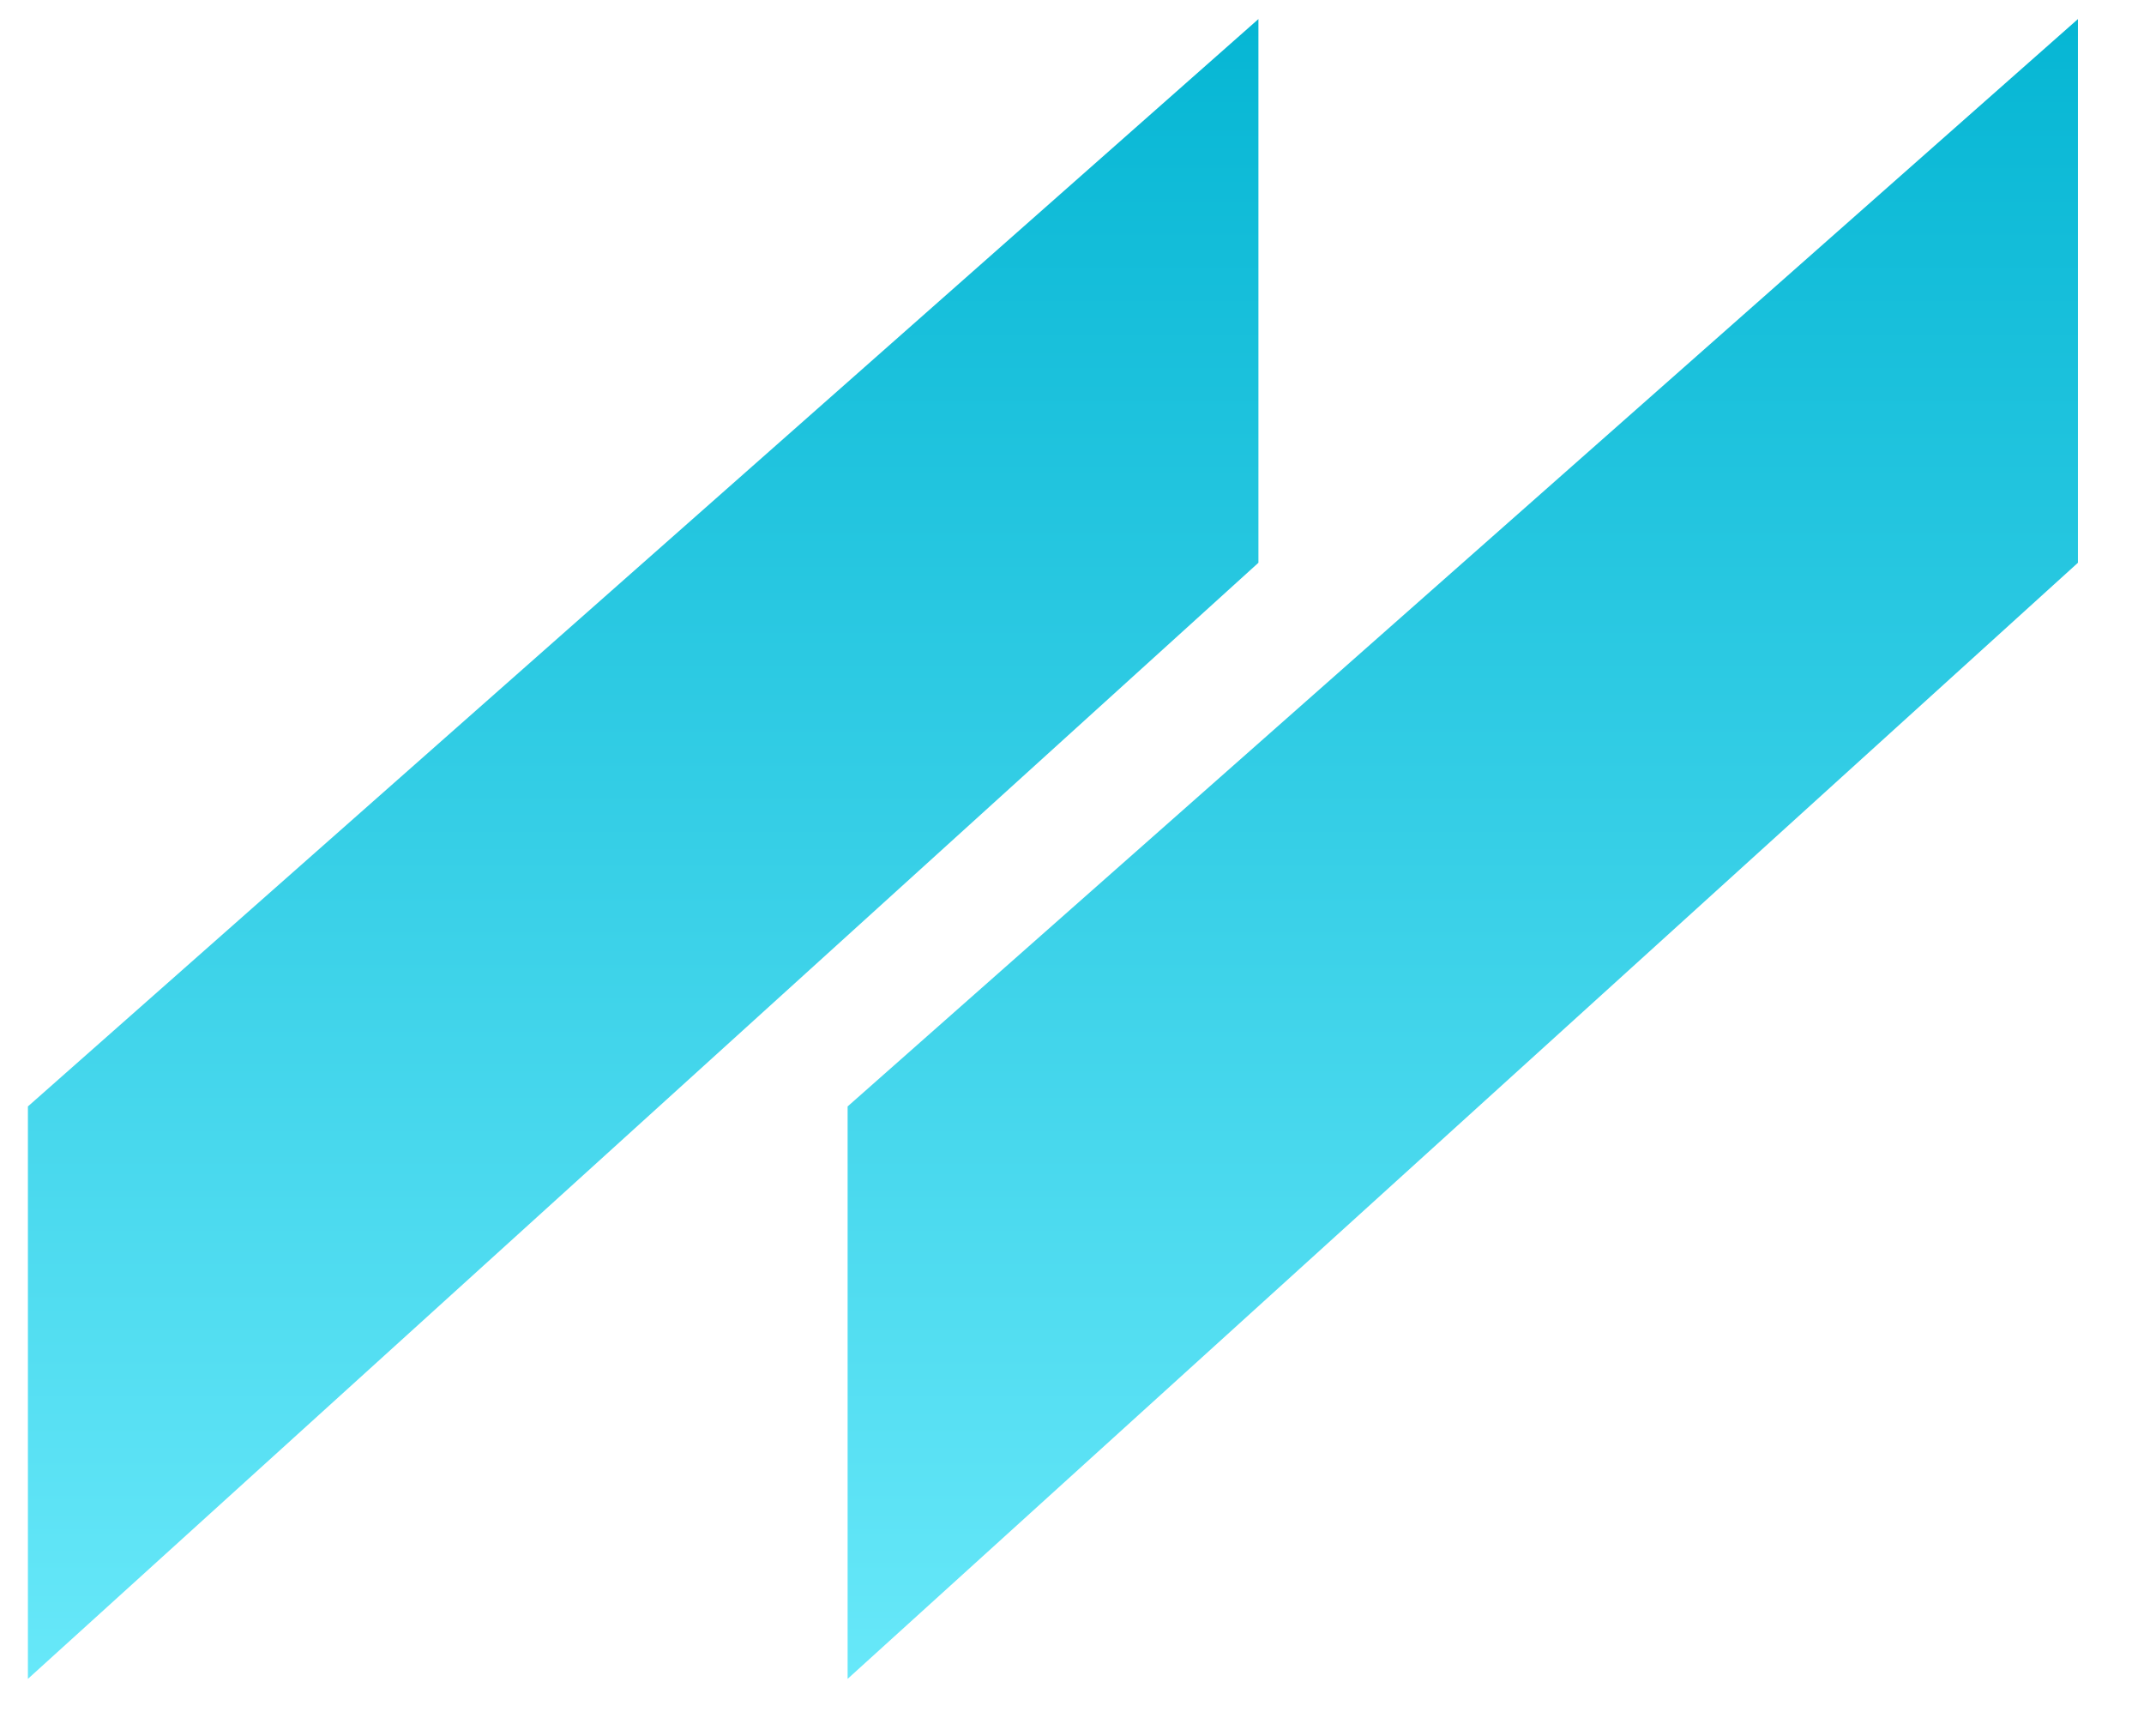
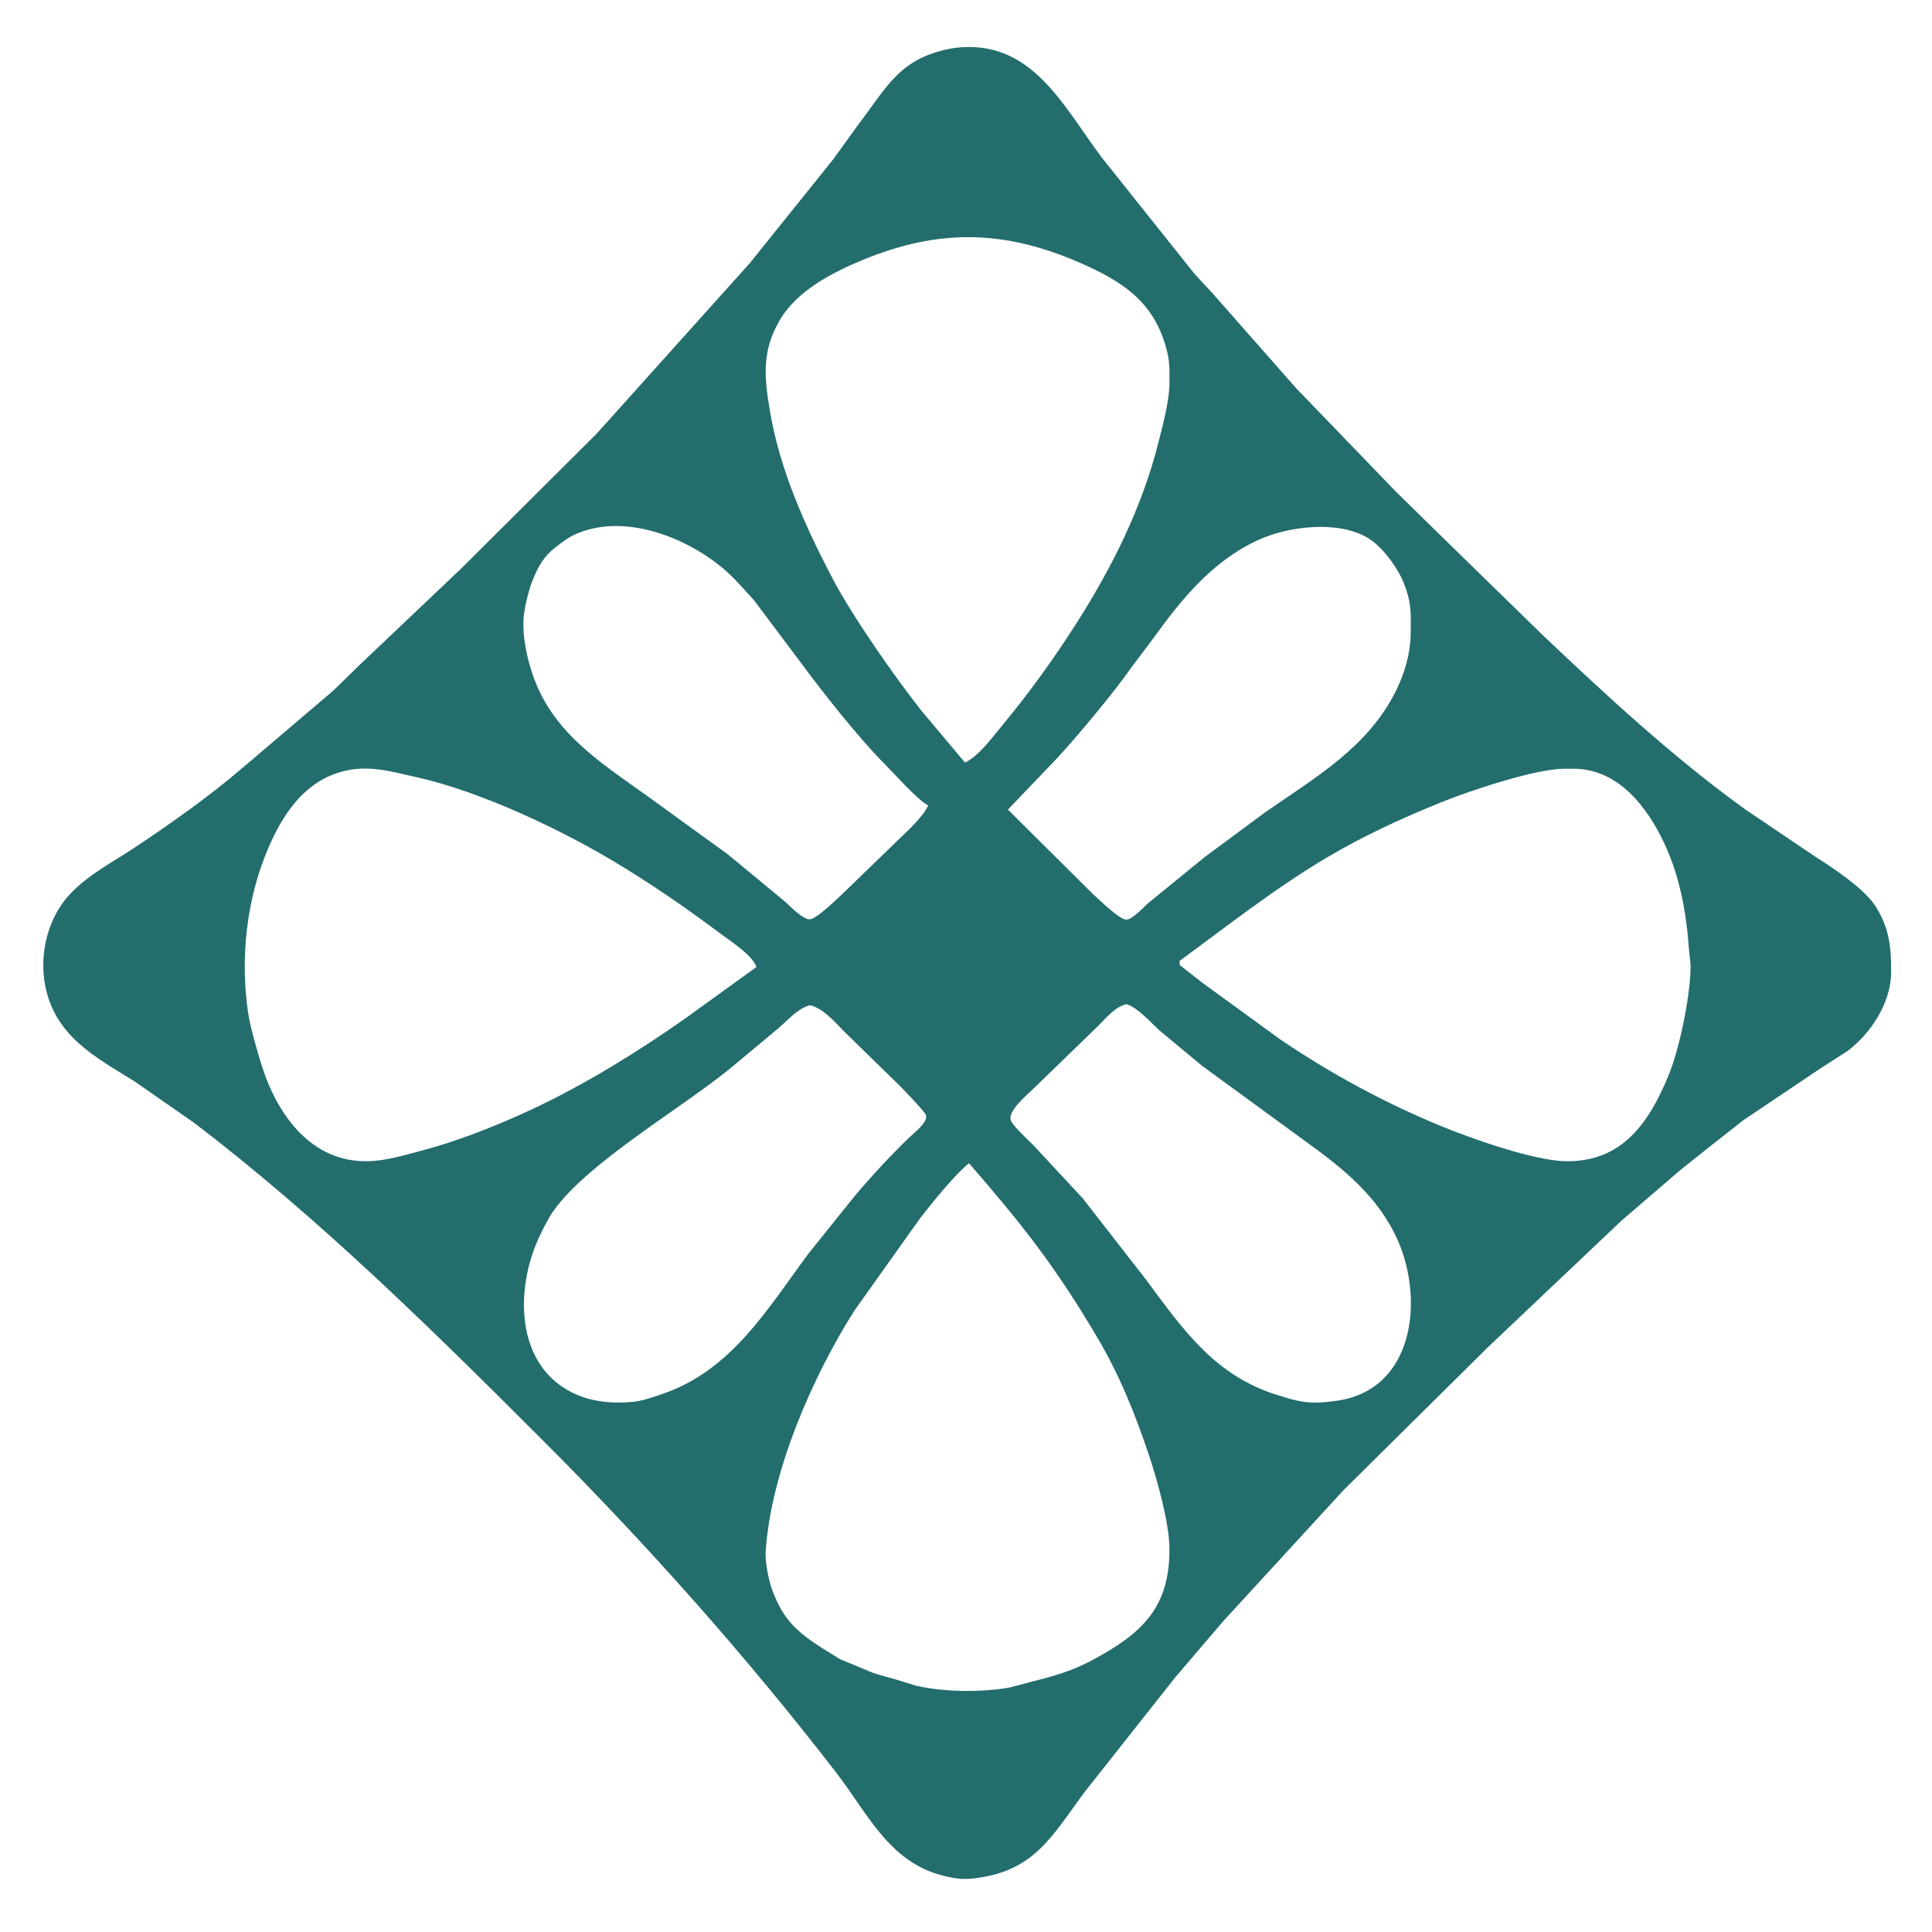
- <svg xmlns="http://www.w3.org/2000/svg" xmlns:xlink="http://www.w3.org/1999/xlink" version="1.1" preserveAspectRatio="xMidYMid meet" viewBox="344.564 330.278 111.737 91.218" width="53.87" height="43.61">
-   <defs>
-     <path d="M453.3 331.28L453.3 359.85L388.64 418.5L388.64 388.42L453.3 331.28Z" id="aFZf6T5ED" />
-     <linearGradient id="gradientb2ThqnP5Op" gradientUnits="userSpaceOnUse" x1="420.97" y1="331.28" x2="420.97" y2="418.5">
-       <stop style="stop-color: #06b6d4;stop-opacity: 1" offset="0%" />
-       <stop style="stop-color: #67e8f9;stop-opacity: 1" offset="100%" />
-     </linearGradient>
-     <path d="M410.23 331.28L410.23 359.85L345.56 418.5L345.56 388.42L410.23 331.28Z" id="a9fehgwfM" />
-     <linearGradient id="gradientk1wNV9Ostb" gradientUnits="userSpaceOnUse" x1="377.89" y1="331.28" x2="377.89" y2="418.5">
-       <stop style="stop-color: #06b6d4;stop-opacity: 1" offset="0%" />
-       <stop style="stop-color: #67e8f9;stop-opacity: 1" offset="100%" />
-     </linearGradient>
-   </defs>
-   <g>
-     <g>
-       <use xlink:href="#aFZf6T5ED" opacity="1" fill="url(#gradientb2ThqnP5Op)" />
-     </g>
-     <g>
-       <use xlink:href="#a9fehgwfM" opacity="1" fill="url(#gradientk1wNV9Ostb)" />
-     </g>
-   </g>
+ <svg xmlns="http://www.w3.org/2000/svg" width="120" height="120" viewBox="0 0 945 945">
+   <path id="Selection" fill="#236d6d" stroke="none" stroke-width="0" d="M 467.00,23.43            C 504.56,18.79 519.87,51.68 538.87,77.00              538.87,77.00 584.32,134.00 584.32,134.00              584.32,134.00 592.68,143.00 592.68,143.00              592.68,143.00 634.09,190.00 634.09,190.00              634.09,190.00 682.63,240.33 682.63,240.33              682.63,240.33 710.00,267.16 710.00,267.16              710.00,267.16 754.01,310.09 754.01,310.09              785.54,340.03 818.66,370.75 854.00,396.14              854.00,396.14 889.00,419.75 889.00,419.75              897.47,425.08 911.82,434.77 917.19,443.00              924.18,453.73 925.14,463.70 925.00,476.00              924.83,490.52 915.16,505.41 903.83,513.97              903.83,513.97 890.00,522.88 890.00,522.88              890.00,522.88 853.00,547.74 853.00,547.74              853.00,547.74 838.00,559.50 838.00,559.50              838.00,559.50 821.72,572.45 821.72,572.45              821.72,572.45 793.00,597.17 793.00,597.17              793.00,597.17 727.91,658.84 727.91,658.84              727.91,658.84 657.04,729.00 657.04,729.00              657.04,729.00 598.29,793.00 598.29,793.00              598.29,793.00 574.74,820.58 574.74,820.58              574.74,820.58 530.15,877.00 530.15,877.00              514.43,898.34 505.79,915.17 477.00,918.71              470.89,919.47 466.88,918.88 461.00,917.37              434.74,910.62 424.36,886.92 408.99,867.00              364.71,809.64 316.22,755.22 265.00,704.00              210.90,649.90 155.89,595.72 95.00,549.24              95.00,549.24 66.00,529.06 66.00,529.06              46.43,516.91 26.87,506.78 22.09,482.00              19.13,466.62 23.34,448.87 34.26,437.30              43.31,427.71 55.16,421.71 66.00,414.49              83.89,402.56 101.60,390.06 118.00,376.13              118.00,376.13 163.00,337.83 163.00,337.83              163.00,337.83 175.00,326.09 175.00,326.09              175.00,326.09 225.46,278.20 225.46,278.20              225.46,278.20 291.96,212.00 291.96,212.00              291.96,212.00 366.74,128.72 366.74,128.72              366.74,128.72 407.50,78.00 407.50,78.00              407.50,78.00 419.77,61.00 419.77,61.00              434.52,41.59 440.54,27.76 467.00,23.43 Z            M 472.00,373.00            C 478.81,369.78 485.19,360.88 490.08,355.00              503.24,339.17 515.36,322.34 526.43,305.00              543.81,277.78 558.51,248.46 566.47,217.00              568.58,208.69 571.90,196.39 572.00,188.00              572.06,182.89 572.25,178.02 571.11,173.00              565.48,148.03 549.22,137.52 527.00,128.00              490.49,112.35 458.82,111.97 422.00,127.14              406.94,133.34 389.60,142.29 381.17,157.00              372.51,172.13 373.85,184.72 376.59,201.00              381.44,229.89 393.76,257.26 407.25,283.00              416.89,301.39 437.93,331.58 451.00,348.00              451.00,348.00 472.00,373.00 472.00,373.00 Z            M 454.00,394.00            C 448.07,390.54 438.31,379.32 433.00,374.00              419.79,360.77 402.19,338.37 390.88,323.00              390.88,323.00 368.85,293.66 368.85,293.66              363.79,288.12 358.81,282.23 353.00,277.46              334.33,262.15 304.46,250.79 281.00,261.52              277.72,263.02 274.90,265.28 272.04,267.45              266.02,272.01 263.19,277.04 260.46,284.00              258.38,289.32 256.14,298.29 256.01,304.00              255.84,311.46 257.24,318.86 259.29,326.00              268.13,356.73 291.48,371.41 316.00,388.91              316.00,388.91 356.00,417.89 356.00,417.89              356.00,417.89 384.00,441.02 384.00,441.02              386.39,443.25 392.75,449.74 396.00,449.67              399.33,449.59 409.00,440.03 411.83,437.46              411.83,437.46 438.71,411.44 438.71,411.44              443.58,406.71 451.20,399.92 454.00,394.00 Z            M 493.00,396.00            C 493.00,396.00 535.00,437.72 535.00,437.72              537.90,440.27 547.66,449.90 551.00,449.82              553.95,449.75 559.53,443.52 562.00,441.44              562.00,441.44 589.00,419.42 589.00,419.42              589.00,419.42 619.00,397.20 619.00,397.20              643.47,380.22 669.04,365.59 682.75,338.00              687.04,329.36 689.88,319.71 690.00,310.00              690.12,299.80 690.50,294.78 686.55,285.00              683.49,277.42 676.03,267.25 669.00,263.07              654.32,254.35 629.82,257.40 615.00,264.32              592.92,274.63 578.20,292.74 564.26,312.00              564.26,312.00 553.02,327.00 553.02,327.00              545.11,338.39 526.50,360.71 516.91,371.00              516.91,371.00 493.00,396.00 493.00,396.00 Z            M 370.00,473.00            C 368.08,467.19 357.07,460.18 352.00,456.37              335.24,443.81 317.99,431.94 300.00,421.20              273.03,405.11 234.65,387.04 204.00,380.21              190.47,377.19 178.88,373.50 165.00,378.09              147.80,383.77 137.93,399.17 131.15,415.00              120.58,439.69 117.46,468.47 121.30,495.00              122.35,502.29 125.98,514.81 128.29,522.00              135.98,545.86 152.58,568.61 180.00,567.99              188.76,567.79 197.58,565.10 206.00,562.88              224.27,558.07 243.90,550.29 261.00,542.22              286.64,530.12 311.81,514.56 335.00,498.28              335.00,498.28 370.00,473.00 370.00,473.00 Z            M 577.00,472.00            C 577.00,472.00 588.00,480.63 588.00,480.63              588.00,480.63 626.00,508.26 626.00,508.26              650.97,525.22 677.12,539.36 705.00,550.86              719.72,556.93 750.59,567.82 766.00,568.00              793.52,568.31 806.59,549.17 816.14,526.00              821.56,512.85 827.07,486.17 826.91,471.96              826.91,471.96 826.09,464.00 826.09,464.00              824.89,446.63 821.68,428.93 814.29,413.00              805.95,395.01 791.85,376.27 770.00,376.00              770.00,376.00 765.00,376.00 765.00,376.00              750.54,376.17 718.96,386.76 705.00,392.40              685.93,400.10 666.70,408.92 649.00,419.45              623.58,434.57 600.75,452.55 577.00,470.00              577.00,470.00 577.00,472.00 577.00,472.00 Z            M 551.00,491.16            C 544.80,492.64 540.51,498.69 536.00,502.91              536.00,502.91 506.00,532.00 506.00,532.00              502.83,535.17 492.86,543.18 494.40,547.96              495.25,550.63 503.24,557.89 505.58,560.28              505.58,560.28 529.71,586.28 529.71,586.28              529.71,586.28 560.62,626.00 560.62,626.00              578.66,650.38 594.34,673.03 625.00,682.41              629.49,683.79 633.27,685.10 638.00,685.71              643.41,686.42 648.65,685.90 654.00,685.13              691.73,679.71 696.46,635.89 683.83,607.00              674.35,585.31 656.71,571.29 638.00,557.86              638.00,557.86 588.00,521.34 588.00,521.34              588.00,521.34 567.00,503.91 567.00,503.91              562.57,499.83 556.65,492.98 551.00,491.16 Z            M 396.00,491.71            C 390.10,493.40 385.55,498.76 381.00,502.72              381.00,502.72 357.01,522.72 357.01,522.72              332.68,542.53 287.90,568.39 270.92,592.00              268.23,595.75 265.24,601.73 263.31,606.00              251.18,632.90 252.53,671.85 285.00,683.30              289.86,685.02 295.85,685.94 301.00,686.00              311.32,686.12 314.30,685.13 324.00,681.83              357.90,670.29 375.38,640.17 395.58,613.00              395.58,613.00 418.08,585.00 418.08,585.00              426.43,575.07 435.52,565.32 444.83,556.29              447.19,554.00 454.18,548.81 452.85,545.27              452.22,543.61 441.82,532.85 440.00,531.00              440.00,531.00 412.41,504.05 412.41,504.05              408.27,499.72 401.94,492.63 396.00,491.71 Z            M 474.00,569.00            C 467.59,573.81 455.29,589.08 449.96,596.01              449.96,596.01 417.95,641.00 417.95,641.00              397.27,673.60 376.98,720.18 374.51,759.00              374.19,764.13 375.99,773.15 377.81,778.00              383.09,792.04 389.50,798.03 402.00,806.05              402.00,806.05 411.00,811.63 411.00,811.63              411.00,811.63 420.00,815.31 420.00,815.31              429.11,819.34 428.94,818.84 438.00,821.43              438.00,821.43 448.00,824.50 448.00,824.50              461.55,827.70 480.31,827.86 494.00,825.38              494.00,825.38 505.00,822.48 505.00,822.48              515.64,819.74 524.15,817.42 534.00,812.16              558.57,799.04 572.34,786.40 572.00,757.00              571.85,744.77 566.05,723.83 562.07,712.00              555.17,691.43 547.71,672.78 536.60,654.00              516.18,619.46 500.17,599.14 474.00,569.00 Z" />
</svg>
